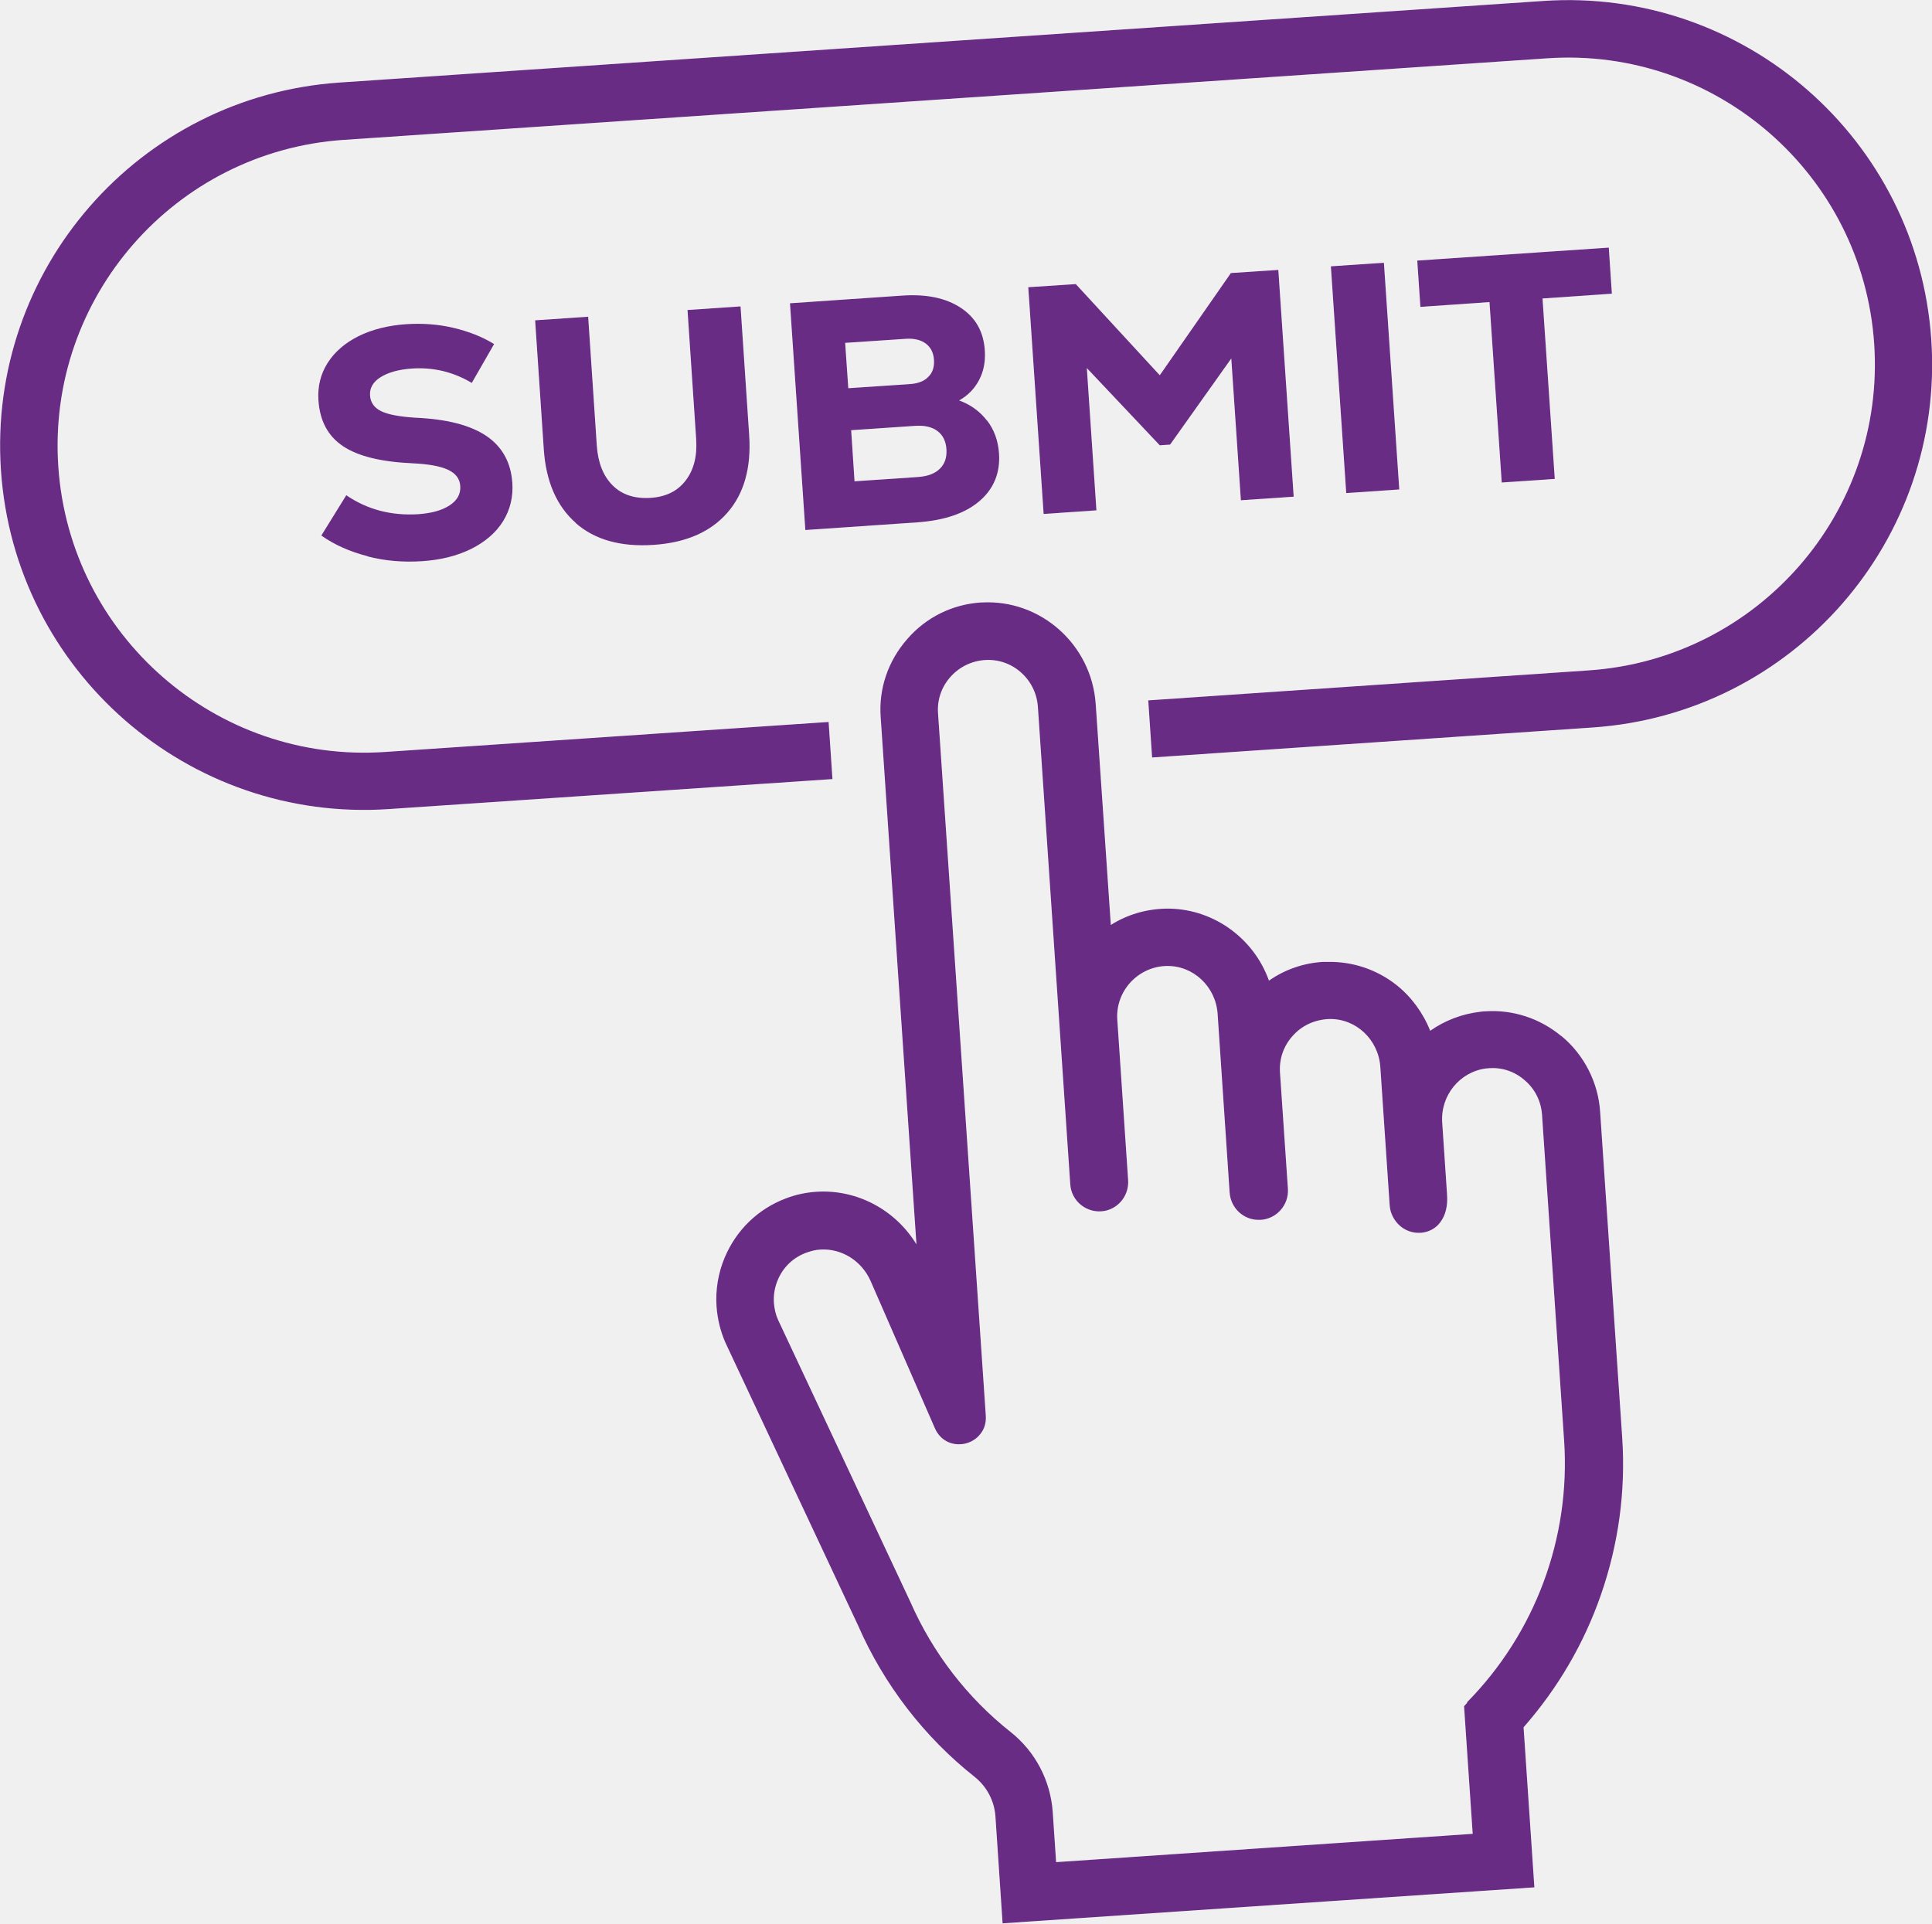
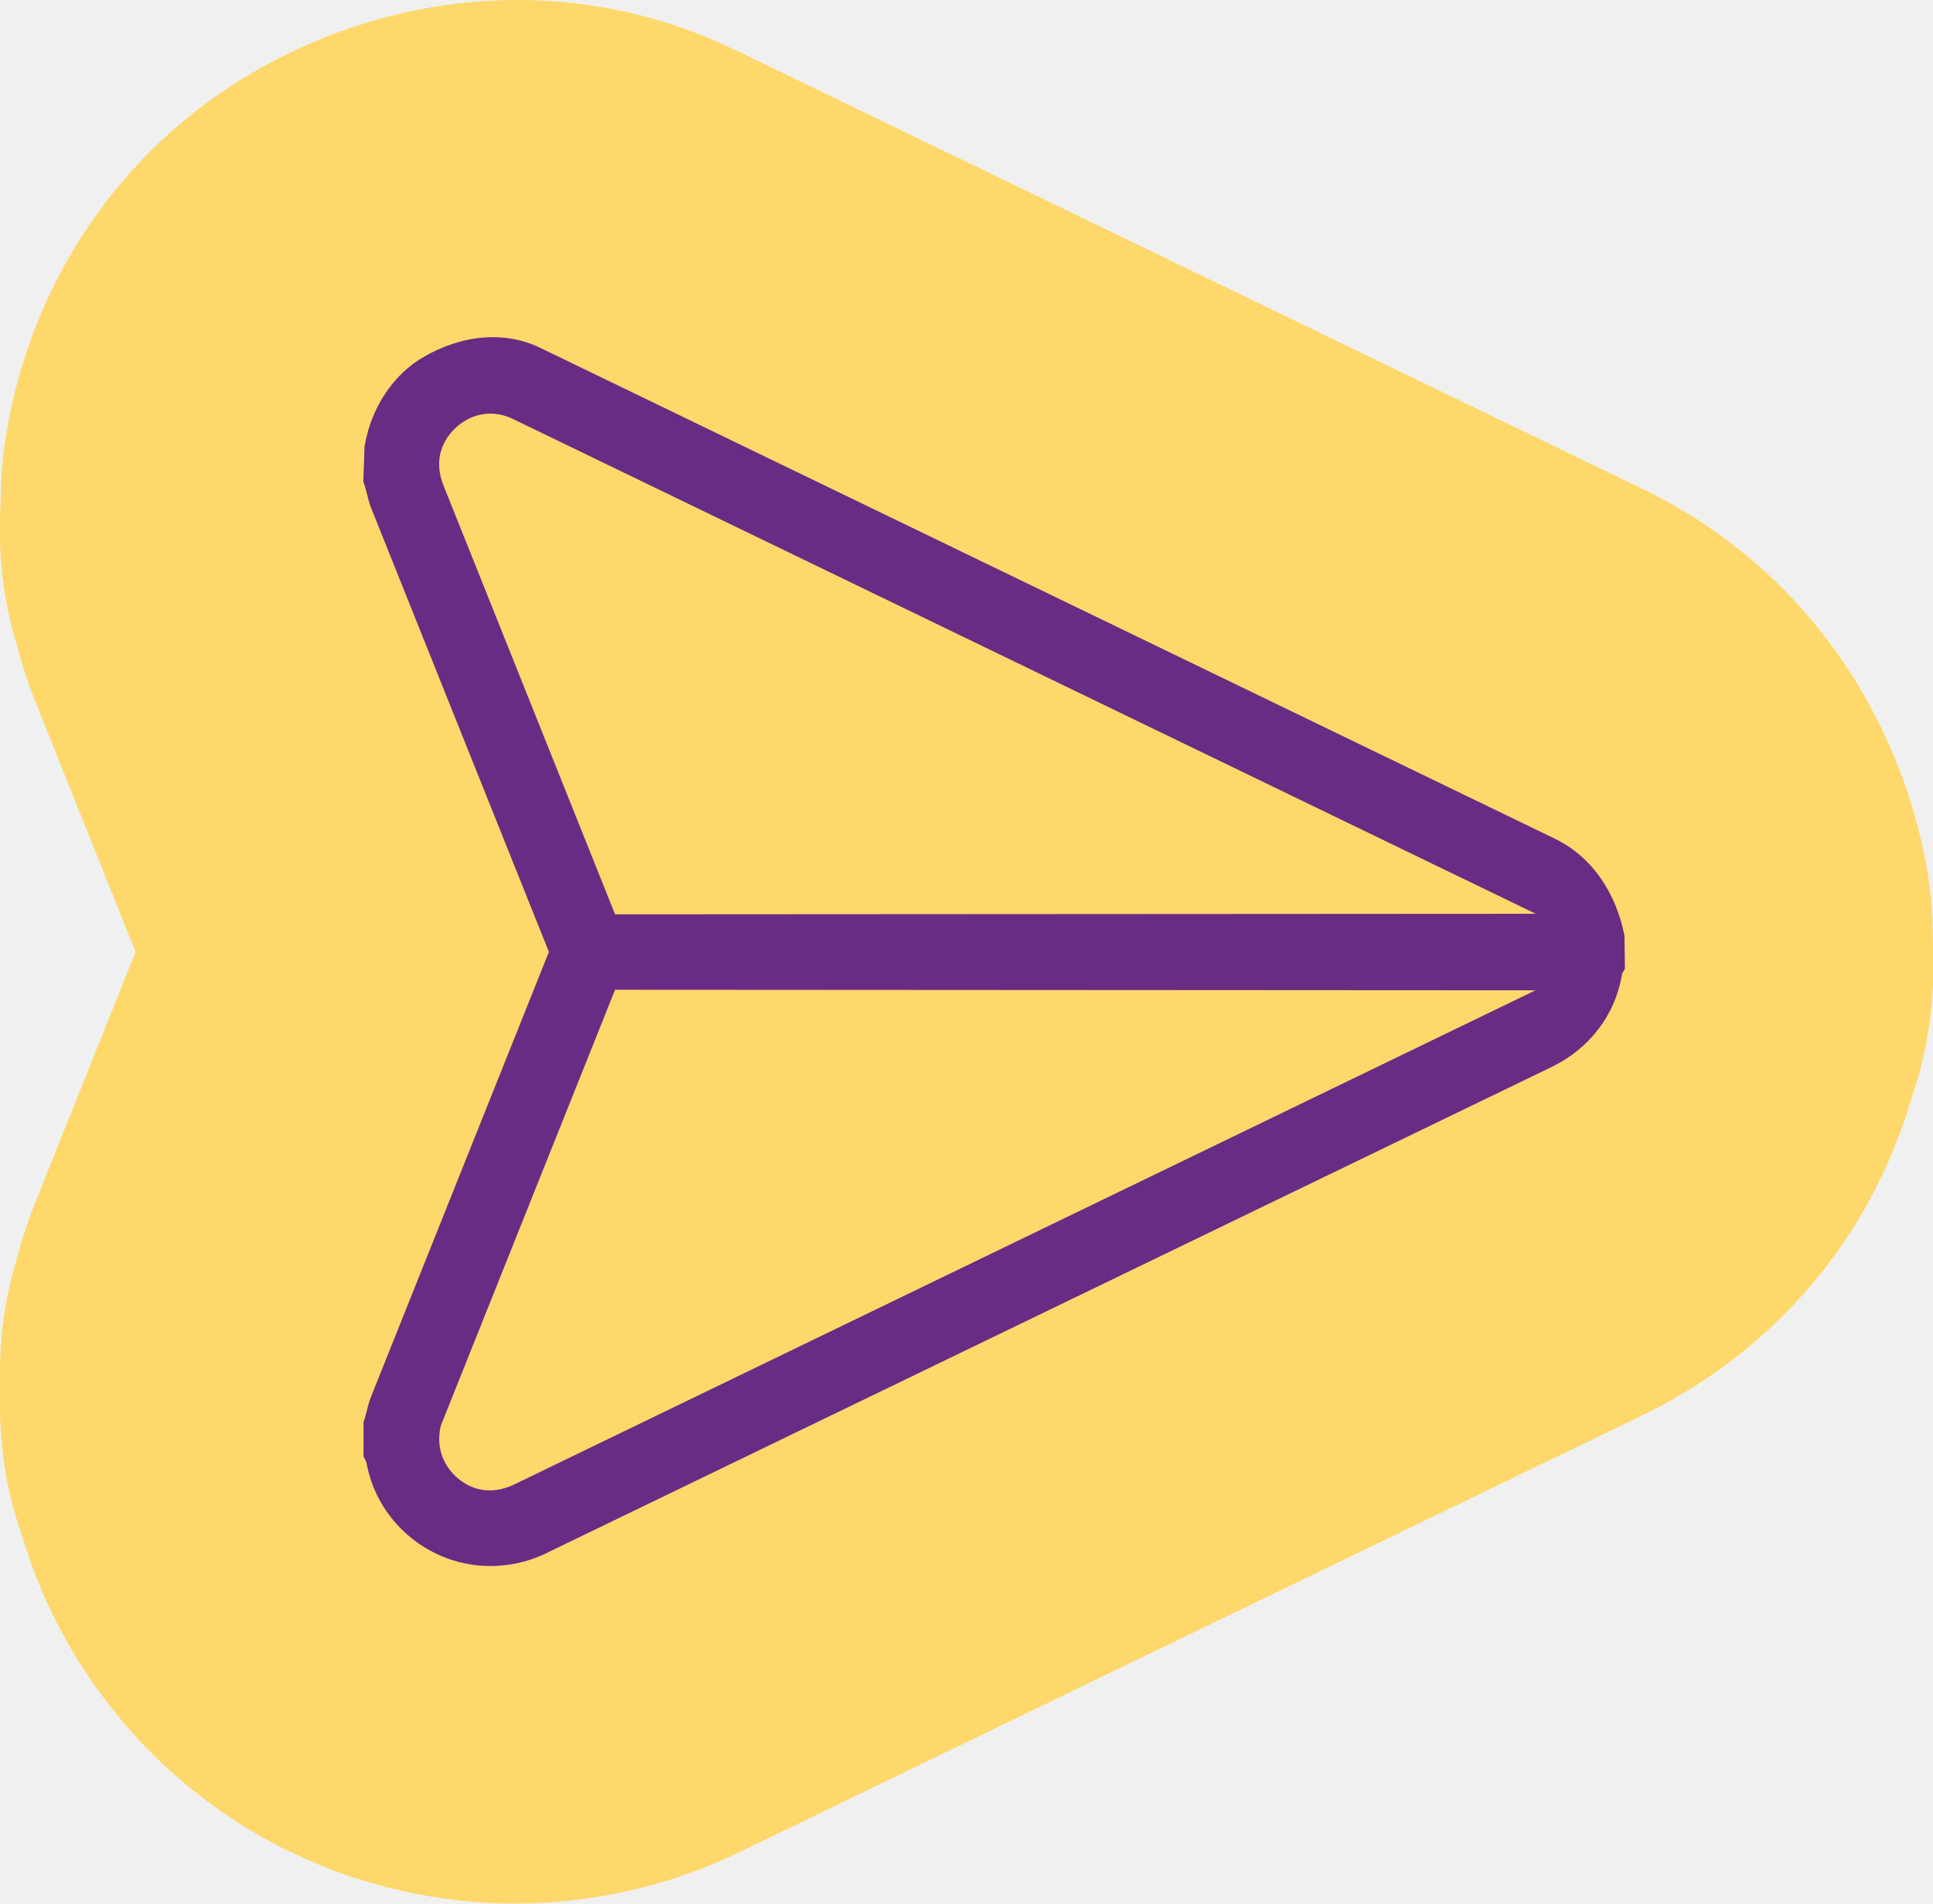
- <svg xmlns="http://www.w3.org/2000/svg" id="Layer_2" data-name="Layer 2" viewBox="0 0 80.51 80.17">
+ <svg xmlns="http://www.w3.org/2000/svg" id="Layer_2" data-name="Layer 2" viewBox="0 0 74.55 73.43">
  <defs>
    <style>
      .cls-1 {
-         fill: #fff;
+         fill: #682c85;
+         stroke: #ffd86c;
+         stroke-miterlimit: 10;
+         stroke-width: .5px;
      }

      .cls-2 {
-         fill: #682c85;
+         fill: #ffd86c;
      }
    </style>
  </defs>
  <g id="Layer_1-2" data-name="Layer 1">
    <g>
-       <g>
-         <path class="cls-1" d="M65.06,43.18c-.89-.74-2.02-1.11-3.17-1.03h0c-.07,0-.15.01-.22.02-.75.09-1.46.36-2.07.79-.3-.75-.79-1.42-1.41-1.91-.81-.64-1.82-.98-2.85-.96-.07,0-.14,0-.22,0-.81.05-1.58.32-2.24.78-.65-1.82-2.4-3.04-4.31-3-.82.02-1.6.25-2.28.68l-.63-9.21c-.17-2.48-2.3-4.37-4.75-4.23h-.04c-1.19.08-2.28.62-3.06,1.52-.8.91-1.2,2.07-1.11,3.27l1.49,21.96c-.88-1.44-2.48-2.3-4.17-2.19-.44.03-.87.12-1.28.28-1.16.44-2.06,1.32-2.54,2.46-.27.64-.39,1.35-.34,2.05.04.52.16,1.02.37,1.5l5.52,11.77c1.08,2.48,2.77,4.67,4.87,6.33.5.4.81.99.86,1.62l.3,4.48,22.16-1.5-.45-6.67c1.43-1.63,2.52-3.49,3.23-5.54.73-2.11,1.03-4.31.88-6.54l-.92-13.58c-.08-1.22-.67-2.37-1.61-3.15ZM61.14,70.97l-.13.14.36,5.32-17.36,1.18-.14-2.08c-.09-1.32-.73-2.53-1.75-3.34-1.81-1.43-3.25-3.3-4.18-5.42l-5.52-11.77c-.1-.22-.15-.46-.17-.7-.02-.32.03-.64.16-.95.22-.53.64-.94,1.19-1.14.19-.07.38-.12.58-.13.89-.06,1.73.47,2.1,1.31l2.68,6.14c.1.23.27.42.47.53.18.1.4.15.61.13.07,0,.13-.01.2-.03.24-.06.45-.19.6-.38.18-.21.26-.48.24-.78l-1.99-29.27c-.04-.56.14-1.09.51-1.51.37-.42.88-.67,1.43-.71.56-.04,1.09.14,1.51.51.42.37.67.88.71,1.43l1.35,19.91c.02.34.19.66.46.87.27.21.62.3.96.24.61-.11,1.04-.67.99-1.3l-.45-6.67c-.04-.58.16-1.13.55-1.56.39-.42.93-.67,1.51-.68,1.11-.02,2.04.86,2.12,1.99l.5,7.44c.04.66.59,1.17,1.24,1.15.02,0,.04,0,.06,0,.31-.02.6-.16.81-.39.23-.25.34-.57.32-.9l-.33-4.84c-.04-.58.15-1.13.55-1.56.39-.43.93-.66,1.51-.68,1.11-.02,2.04.86,2.12,1.99l.39,5.77c.02.33.18.64.43.86.24.21.55.31.86.29h.02c.32-.03.61-.18.8-.44.22-.29.32-.69.28-1.18l-.2-2.97c-.08-1.13.73-2.12,1.83-2.26.04,0,.07,0,.11-.01.54-.04,1.06.13,1.47.48.45.37.71.89.75,1.47l.92,13.58c.27,4.04-1.2,8.01-4.05,10.9Z" />
-         <g>
-           <path class="cls-1" d="M64.31.04L14.15,3.44C5.79,4.01-.53,11.24.04,19.61h0c.57,8.36,7.81,14.68,16.17,14.11l18.48-1.25-.16-2.38-18.48,1.25c-7.04.48-13.14-4.85-13.62-11.89h0c-.48-7.04,4.85-13.14,11.89-13.62l50.16-3.4c7.04-.48,13.14,4.85,13.62,11.89h0c.48,7.04-4.85,13.14-11.89,13.62l-18.36,1.25.16,2.38,18.36-1.25c8.36-.57,14.68-7.81,14.11-16.17h0c-.57-8.36-7.81-14.68-16.17-14.11Z" />
-           <g>
-             <path class="cls-1" d="M15.31,23.18c-.73-.19-1.37-.47-1.92-.86l1.04-1.68c.88.6,1.88.86,3,.79.56-.04.99-.16,1.31-.37.32-.21.46-.48.44-.8-.02-.31-.19-.53-.51-.68-.32-.15-.81-.24-1.48-.27-1.3-.06-2.26-.29-2.89-.71-.63-.42-.97-1.05-1.03-1.91-.04-.58.09-1.1.38-1.56.29-.46.73-.84,1.29-1.12.57-.28,1.24-.45,2-.5.66-.04,1.3,0,1.94.15.64.15,1.21.37,1.71.68l-.93,1.62c-.77-.46-1.6-.66-2.5-.6-.55.04-.98.16-1.3.36-.32.2-.46.46-.44.76s.18.52.47.66c.29.14.78.23,1.45.27,1.29.06,2.26.31,2.93.76.66.45,1.02,1.1,1.08,1.95.04.59-.09,1.13-.39,1.61-.3.48-.75.86-1.33,1.15-.59.29-1.27.46-2.05.51s-1.53-.01-2.26-.2Z" />
-             <path class="cls-1" d="M24,21.8c-.8-.7-1.25-1.73-1.34-3.08l-.36-5.37,2.21-.15.36,5.37c.05.72.27,1.27.66,1.66.39.39.92.56,1.57.52s1.13-.28,1.47-.72c.34-.44.49-1.02.44-1.74l-.36-5.37,2.21-.15.36,5.37c.09,1.35-.21,2.43-.91,3.23-.7.8-1.72,1.25-3.08,1.34s-2.44-.21-3.24-.91Z" />
-             <path class="cls-1" d="M41.13,17.52c.3.39.46.84.5,1.36.06.83-.22,1.5-.82,2.01-.6.51-1.46.8-2.58.88l-4.67.32-.64-9.45,4.67-.32c1.02-.07,1.83.1,2.45.51.62.41.95,1,1,1.78.03.46-.05.87-.24,1.23-.19.36-.46.64-.83.85.47.17.86.45,1.16.84ZM35.22,14.3l.13,1.88,2.54-.17c.35-.02.62-.12.79-.3.18-.17.26-.41.24-.71s-.13-.52-.34-.68c-.2-.15-.48-.22-.82-.2l-2.54.17ZM39.16,19.54c.21-.2.3-.47.28-.81s-.15-.6-.38-.77c-.23-.17-.55-.24-.94-.21l-2.65.18.14,2.13,2.65-.18c.4-.03.7-.14.91-.35Z" />
-             <path class="cls-1" d="M51.29,11.38l1.98-.13.64,9.45-2.2.15-.4-5.91-2.55,3.59-.43.03-3.04-3.22.4,5.93-2.2.15-.64-9.45,1.98-.13,3.5,3.8,2.95-4.24Z" />
-             <path class="cls-1" d="M55.46,11.1l2.21-.15.64,9.45-2.21.15-.64-9.45Z" />
-             <path class="cls-1" d="M67.04,10.31l.13,1.93-2.89.2.51,7.52-2.21.15-.51-7.52-2.88.2-.13-1.93,7.98-.54Z" />
-           </g>
-         </g>
-       </g>
-       <g>
-         <path class="cls-2" d="M65.06,43.18c-.89-.74-2.02-1.11-3.17-1.03h0c-.07,0-.15.01-.22.02-.75.09-1.46.36-2.07.79-.3-.75-.79-1.42-1.41-1.91-.81-.64-1.82-.98-2.85-.96-.07,0-.14,0-.22,0-.81.05-1.58.32-2.24.78-.65-1.82-2.4-3.04-4.31-3-.82.02-1.6.25-2.28.68l-.63-9.21c-.17-2.48-2.3-4.37-4.75-4.23h-.04c-1.19.08-2.28.62-3.06,1.52-.8.91-1.2,2.07-1.11,3.27l1.49,21.96c-.88-1.44-2.48-2.3-4.17-2.19-.44.03-.87.12-1.28.28-1.16.44-2.06,1.32-2.54,2.46-.27.64-.39,1.35-.34,2.05.04.52.16,1.02.37,1.5l5.52,11.77c1.08,2.48,2.77,4.67,4.87,6.33.5.4.81.99.86,1.62l.3,4.48,22.16-1.5-.45-6.67c1.43-1.63,2.52-3.49,3.23-5.54.73-2.11,1.03-4.31.88-6.54l-.92-13.58c-.08-1.22-.67-2.37-1.61-3.15ZM61.14,70.97l-.13.14.36,5.32-17.36,1.18-.14-2.08c-.09-1.32-.73-2.53-1.75-3.34-1.81-1.43-3.25-3.3-4.18-5.42l-5.52-11.77c-.1-.22-.15-.46-.17-.7-.02-.32.03-.64.16-.95.22-.53.64-.94,1.19-1.14.19-.07.38-.12.58-.13.89-.06,1.73.47,2.1,1.31l2.68,6.14c.1.23.27.42.47.53.18.1.4.15.61.13.07,0,.13-.01.2-.03.24-.06.45-.19.6-.38.18-.21.26-.48.24-.78l-1.99-29.27c-.04-.56.14-1.09.51-1.51.37-.42.88-.67,1.43-.71.56-.04,1.09.14,1.51.51.42.37.67.88.71,1.43l1.35,19.91c.02.34.19.66.46.87.27.21.62.3.96.24.61-.11,1.04-.67.99-1.3l-.45-6.67c-.04-.58.16-1.13.55-1.56.39-.42.93-.67,1.51-.68,1.11-.02,2.04.86,2.12,1.99l.5,7.44c.04.66.59,1.17,1.24,1.15.02,0,.04,0,.06,0,.31-.02.6-.16.81-.39.23-.25.34-.57.32-.9l-.33-4.84c-.04-.58.15-1.13.55-1.56.39-.43.93-.66,1.51-.68,1.11-.02,2.04.86,2.12,1.99l.39,5.77c.02.33.18.64.43.86.24.21.55.31.86.29h.02c.32-.03.61-.18.8-.44.22-.29.32-.69.28-1.18l-.2-2.97c-.08-1.13.73-2.12,1.83-2.26.04,0,.07,0,.11-.01.54-.04,1.06.13,1.47.48.45.37.71.89.75,1.47l.92,13.58c.27,4.04-1.2,8.01-4.05,10.9Z" />
-         <g>
-           <path class="cls-2" d="M64.31.04L14.15,3.44C5.79,4.01-.53,11.24.04,19.61h0c.57,8.36,7.81,14.68,16.17,14.11l18.48-1.25-.16-2.38-18.48,1.25c-7.04.48-13.14-4.85-13.62-11.89h0c-.48-7.04,4.85-13.14,11.89-13.62l50.16-3.4c7.04-.48,13.14,4.85,13.62,11.89h0c.48,7.04-4.85,13.14-11.89,13.62l-18.36,1.25.16,2.38,18.36-1.25c8.36-.57,14.68-7.81,14.11-16.17h0c-.57-8.36-7.81-14.68-16.17-14.11Z" />
-           <g>
-             <path class="cls-2" d="M15.31,23.18c-.73-.19-1.37-.47-1.92-.86l1.04-1.68c.88.6,1.88.86,3,.79.56-.04.99-.16,1.31-.37.32-.21.46-.48.44-.8-.02-.31-.19-.53-.51-.68-.32-.15-.81-.24-1.48-.27-1.3-.06-2.26-.29-2.89-.71-.63-.42-.97-1.05-1.03-1.91-.04-.58.09-1.1.38-1.56.29-.46.73-.84,1.29-1.12.57-.28,1.24-.45,2-.5.66-.04,1.3,0,1.94.15.64.15,1.21.37,1.71.68l-.93,1.62c-.77-.46-1.6-.66-2.5-.6-.55.04-.98.16-1.3.36-.32.2-.46.46-.44.76s.18.52.47.66c.29.14.78.23,1.45.27,1.29.06,2.26.31,2.93.76.66.45,1.02,1.1,1.08,1.95.04.59-.09,1.13-.39,1.61-.3.48-.75.86-1.33,1.15-.59.29-1.27.46-2.05.51s-1.53-.01-2.26-.2Z" />
-             <path class="cls-2" d="M24,21.8c-.8-.7-1.25-1.73-1.34-3.08l-.36-5.37,2.21-.15.36,5.37c.05.72.27,1.27.66,1.66.39.39.92.56,1.57.52s1.13-.28,1.47-.72c.34-.44.49-1.02.44-1.74l-.36-5.37,2.21-.15.36,5.37c.09,1.35-.21,2.43-.91,3.23-.7.8-1.72,1.25-3.08,1.34s-2.44-.21-3.24-.91Z" />
-             <path class="cls-2" d="M41.13,17.52c.3.39.46.84.5,1.36.06.83-.22,1.5-.82,2.01-.6.51-1.46.8-2.58.88l-4.67.32-.64-9.45,4.67-.32c1.02-.07,1.83.1,2.45.51.62.41.95,1,1,1.78.03.46-.05.87-.24,1.23-.19.36-.46.64-.83.85.47.17.86.45,1.16.84ZM35.22,14.3l.13,1.88,2.54-.17c.35-.02.62-.12.79-.3.18-.17.26-.41.24-.71s-.13-.52-.34-.68c-.2-.15-.48-.22-.82-.2l-2.54.17ZM39.16,19.54c.21-.2.3-.47.28-.81s-.15-.6-.38-.77c-.23-.17-.55-.24-.94-.21l-2.65.18.14,2.13,2.65-.18c.4-.03.7-.14.91-.35Z" />
-             <path class="cls-2" d="M51.29,11.38l1.98-.13.64,9.45-2.2.15-.4-5.91-2.55,3.59-.43.03-3.04-3.22.4,5.93-2.2.15-.64-9.45,1.98-.13,3.5,3.8,2.95-4.24Z" />
-             <path class="cls-2" d="M55.46,11.1l2.21-.15.64,9.45-2.21.15-.64-9.45Z" />
-             <path class="cls-2" d="M67.04,10.31l.13,1.93-2.89.2.51,7.52-2.21.15-.51-7.52-2.88.2-.13-1.93,7.98-.54Z" />
-           </g>
-         </g>
-       </g>
+       <path class="cls-2" d="M19.86,73.43c-2.87,0-5.76-.64-8.36-1.85-5.15-2.39-9.02-6.9-10.64-12.3C.29,57.66,0,55.95,0,54.22v-1.28C0,51.41.23,49.9.68,48.44c.15-.58.37-1.28.69-2.08l3.86-9.64-3.86-9.64c-.33-.81-.54-1.52-.69-2.1C.18,23.38-.05,21.7,0,20.02l.04-1.28c.02-.65.08-1.29.19-1.93C1.19,10.86,4.66,5.76,9.76,2.79c3.14-1.83,6.66-2.79,10.19-2.79,2.94,0,5.76.65,8.39,1.92l35.05,16.96c5.58,2.7,9.53,7.84,10.83,14.11.2.95.3,1.92.32,2.9l.02,1.27c.02,1.78-.26,3.53-.84,5.2-1.54,5.3-5.18,9.66-10.24,12.17-.05.02-34.58,16.73-34.58,16.73-2.79,1.42-5.9,2.17-9.03,2.17Z" />
+       <path class="cls-1" d="M62.9,36.02l.02,1.42-.12.2c-.28,1.64-1.3,2.97-2.8,3.72l-38.62,18.68c-1.44.77-3.15.83-4.62.14-1.5-.7-2.57-2.07-2.87-3.7l-.12-.24v-1.43c.12-.29.16-.67.31-1.03l6.82-17.06-6.83-17.06c-.14-.36-.18-.74-.31-1.03l.05-1.43c.26-1.59,1.17-2.93,2.39-3.64,1.5-.87,3.24-1.1,4.76-.36l39.1,18.92c1.59.77,2.5,2.27,2.83,3.89ZM58.14,35L19.68,16.39c-.72-.35-1.44-.18-1.96.32s-.68,1.17-.39,1.91l6.56,16.4,34.24-.02ZM19.8,57l38.33-18.55-34.24-.02-6.65,16.64c-.17.74.1,1.37.6,1.78.54.45,1.23.53,1.96.15Z" />
    </g>
  </g>
</svg>
